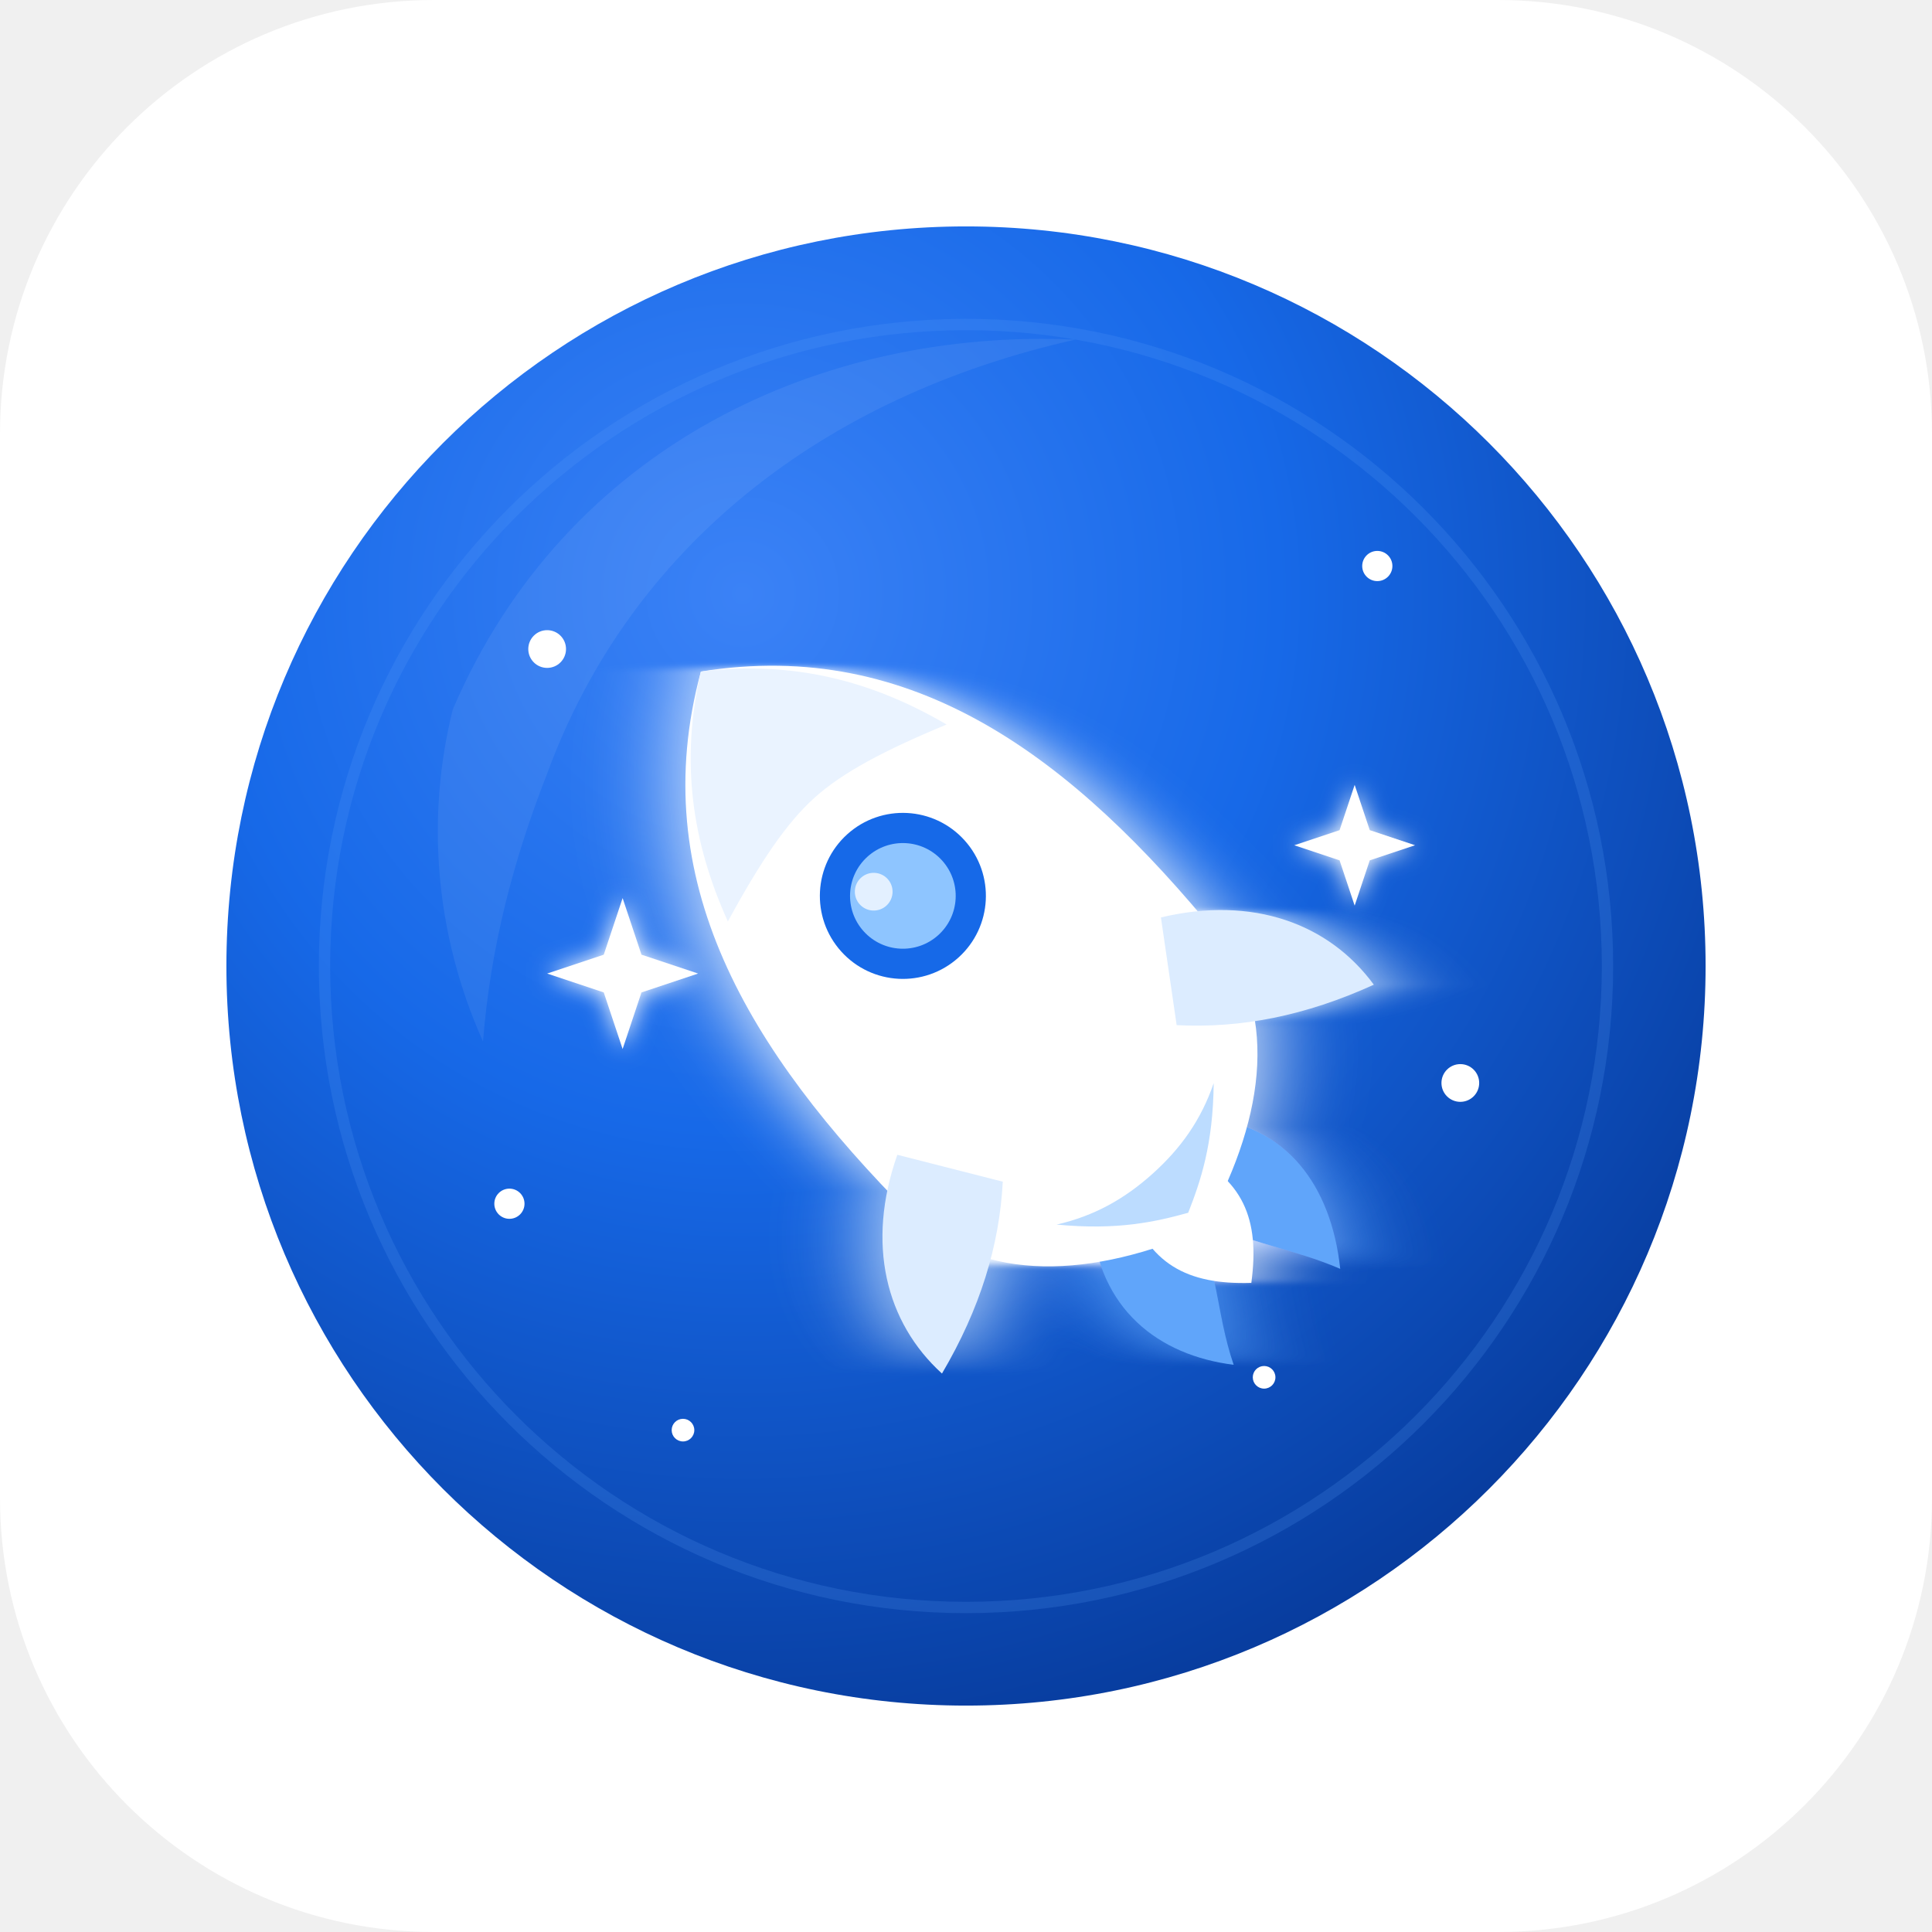
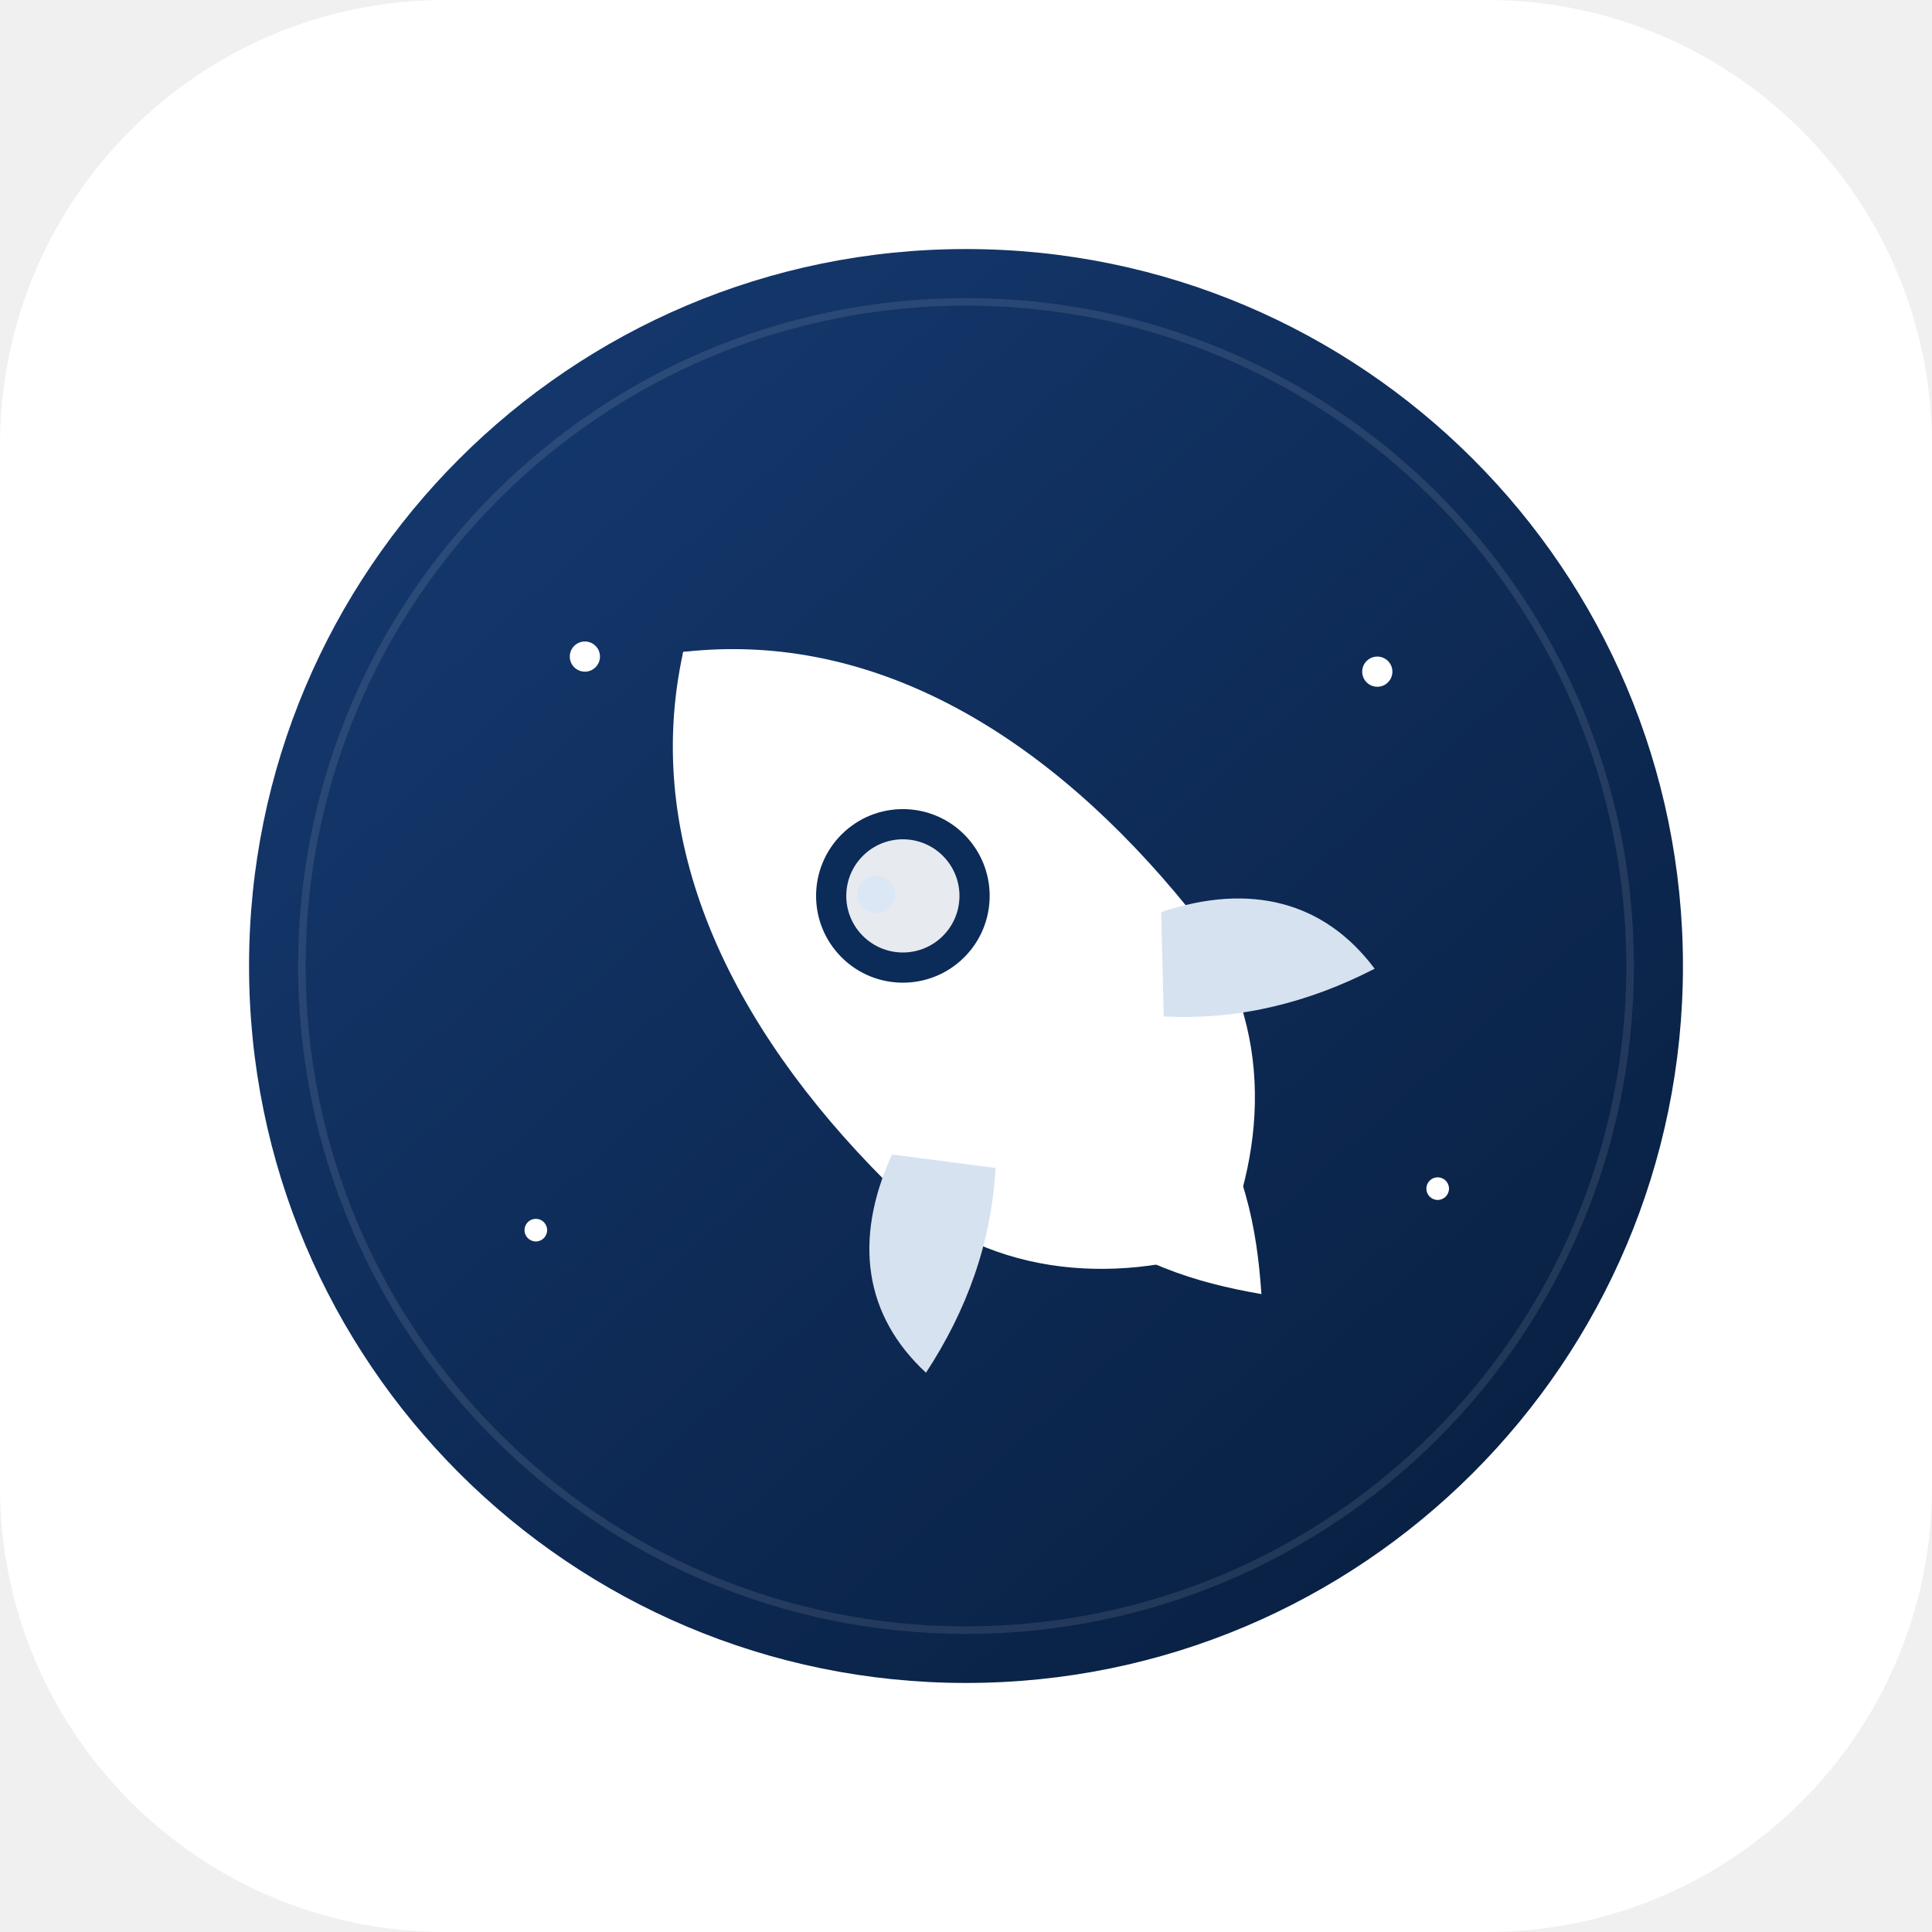
- <svg xmlns="http://www.w3.org/2000/svg" viewBox="0 0 512 512" width="512" height="512">
+ <svg xmlns="http://www.w3.org/2000/svg" viewBox="0 0 512 512">
  <defs>
-     <radialGradient id="bg" cx="35%" cy="25%" r="80%">
-       <stop offset="0%" stop-color="#3b82f6" />
-       <stop offset="45%" stop-color="#1769e8" />
-       <stop offset="100%" stop-color="#073b9c" />
-     </radialGradient>
-     <filter id="glow" x="-100%" y="-100%" width="300%" height="300%">
-       <feGaussianBlur stdDeviation="9" result="blur" />
-       <feMerge>
-         <feMergeNode in="blur" />
-         <feMergeNode in="SourceGraphic" />
-       </feMerge>
-     </filter>
-     <filter id="starGlow" x="-200%" y="-200%" width="400%" height="400%">
-       <feGaussianBlur stdDeviation="3" />
-     </filter>
+     <linearGradient id="blue" x1="80" y1="60" x2="430" y2="450" gradientUnits="userSpaceOnUse">
+       <stop offset="0" stop-color="#163B73" />
+       <stop offset="1" stop-color="#071D3D" />
+     </linearGradient>
+     <linearGradient id="silver" x1="210" y1="130" x2="320" y2="390" gradientUnits="userSpaceOnUse">
+       <stop offset="0" stop-color="#FFFFFF" />
+       <stop offset="1" stop-color="#DCE7F5" />
+     </linearGradient>
  </defs>
-   <rect width="512" height="512" rx="115" fill="#ffffff" />
-   <circle cx="256" cy="256" r="196" fill="url(#bg)" />
-   <circle cx="256" cy="256" r="170" fill="none" stroke="#60a5fa" stroke-opacity=".18" stroke-width="3" />
-   <g fill="#ffffff">
-     <circle cx="145" cy="172" r="5" />
-     <circle cx="365" cy="150" r="4" />
-     <circle cx="387" cy="287" r="5" />
-     <circle cx="135" cy="319" r="4" />
-     <circle cx="335" cy="365" r="3" />
-     <circle cx="181" cy="379" r="3" />
+   <rect width="512" height="512" rx="118" fill="#FFFFFF" />
+   <circle cx="256" cy="256" r="190" fill="url(#blue)" />
+   <circle cx="256" cy="256" r="176" fill="none" stroke="#FFFFFF" stroke-opacity=".10" stroke-width="2" />
+   <g fill="#FFFFFF">
+     <circle cx="155" cy="174" r="4" />
+     <circle cx="365" cy="178" r="4" />
+     <circle cx="381" cy="315" r="3" />
+     <circle cx="142" cy="326" r="3" />
  </g>
-   <g fill="#ffffff" filter="url(#starGlow)">
-     <path d="M165 238 L170 253 L185 258 L170 263 L165 278 L160 263 L145 258 L160 253 Z" />
-     <path d="M359 208 L363 220 L375 224 L363 228 L359 240 L355 228 L343 224 L355 220 Z" />
+   <g transform="translate(256 256) rotate(-42)">
+     <path d="         M 0 -112         C -42 -82 -57 -30 -54 28         C -52 65 -27 89 0 101         C 27 89 52 65 54 28         C 57 -30 42 -82 0 -112         Z       " fill="url(#silver)" />
+     <path d="         M 0 -112         C -20 -96 -32 -78 -39 -55         C -25 -60 -13 -63 0 -63         C 13 -63 25 -60 39 -55         C 32 -78 20 -96 0 -112         Z       " fill="#FFFFFF" />
+     <circle cx="0" cy="-25" r="23" fill="#0B2B58" />
+     <circle cx="0" cy="-25" r="15" fill="#FFFFFF" opacity=".9" />
+     <circle cx="-5" cy="-30" r="5" fill="#DCE7F5" />
+     <path d="         M -48 24         C -71 34 -82 51 -80 73         C -61 68 -44 59 -30 45         Z       " fill="#D7E2F0" />
+     <path d="         M 48 24         C 71 34 82 51 80 73         C 61 68 44 59 30 45         Z       " fill="#D7E2F0" />
+     <path d="         M -23 67         C -20 88 -11 103 0 117         C 11 103 20 88 23 67         C 15 73 8 76 0 76         C -8 76 -15 73 -23 67         Z       " fill="#FFFFFF" />
  </g>
-   <g fill="#ffffff">
-     <path d="M165 238 L170 253 L185 258 L170 263 L165 278 L160 263 L145 258 L160 253 Z" />
-     <path d="M359 208 L363 220 L375 224 L363 228 L359 240 L355 228 L343 224 L355 220 Z" />
-   </g>
-   <g transform="translate(256 256) rotate(-42)" filter="url(#glow)">
-     <path d="       M-20 72       C-35 91 -31 111 -18 126       C-12 112 -4 105 0 89       C7 106 14 113 20 126       C33 108 35 88 20 72       Z" fill="#60a5fa" />
-     <path d="       M-10 75       C-17 91 -13 102 0 113       C13 102 17 91 10 75       Z" fill="#ffffff" />
-     <path d="       M0-105       C-48-74 -58-22 -55 39       C-53 66 -30 84 0 94       C30 84 53 66 55 39       C58-22 48-74 0-105       Z" fill="#ffffff" />
-     <path d="       M0-105       C-20-91 -32-73 -39-51       C-22-57 -10-60 0-60       C10-60 22-57 39-51       C32-73 20-91 0-105       Z" fill="#eaf3ff" />
-     <circle cx="0" cy="-25" r="22" fill="#1769e8" />
-     <circle cx="0" cy="-25" r="14" fill="#8ec5ff" />
-     <circle cx="-5" cy="-31" r="5" fill="#ffffff" opacity=".75" />
-     <path d="       M-47 25       C-69 37 -79 56 -77 76       C-58 70 -43 61 -31 49       Z" fill="#dcecff" />
-     <path d="       M47 25       C69 37 79 56 77 76       C58 70 43 61 31 49       Z" fill="#dcecff" />
-     <path d="       M-28 67       C-17 79 -8 84 0 88       C8 84 17 79 28 67       C19 72 10 74 0 74       C-10 74 -19 72 -28 67       Z" fill="#bcdcff" />
-   </g>
-   <path d="     M120 188     C150 118 218 87 285 90     C218 105 167 145 145 205     C136 228 130 251 128 276     C115 247 113 216 120 188     Z" fill="#ffffff" opacity=".07" />
</svg>
